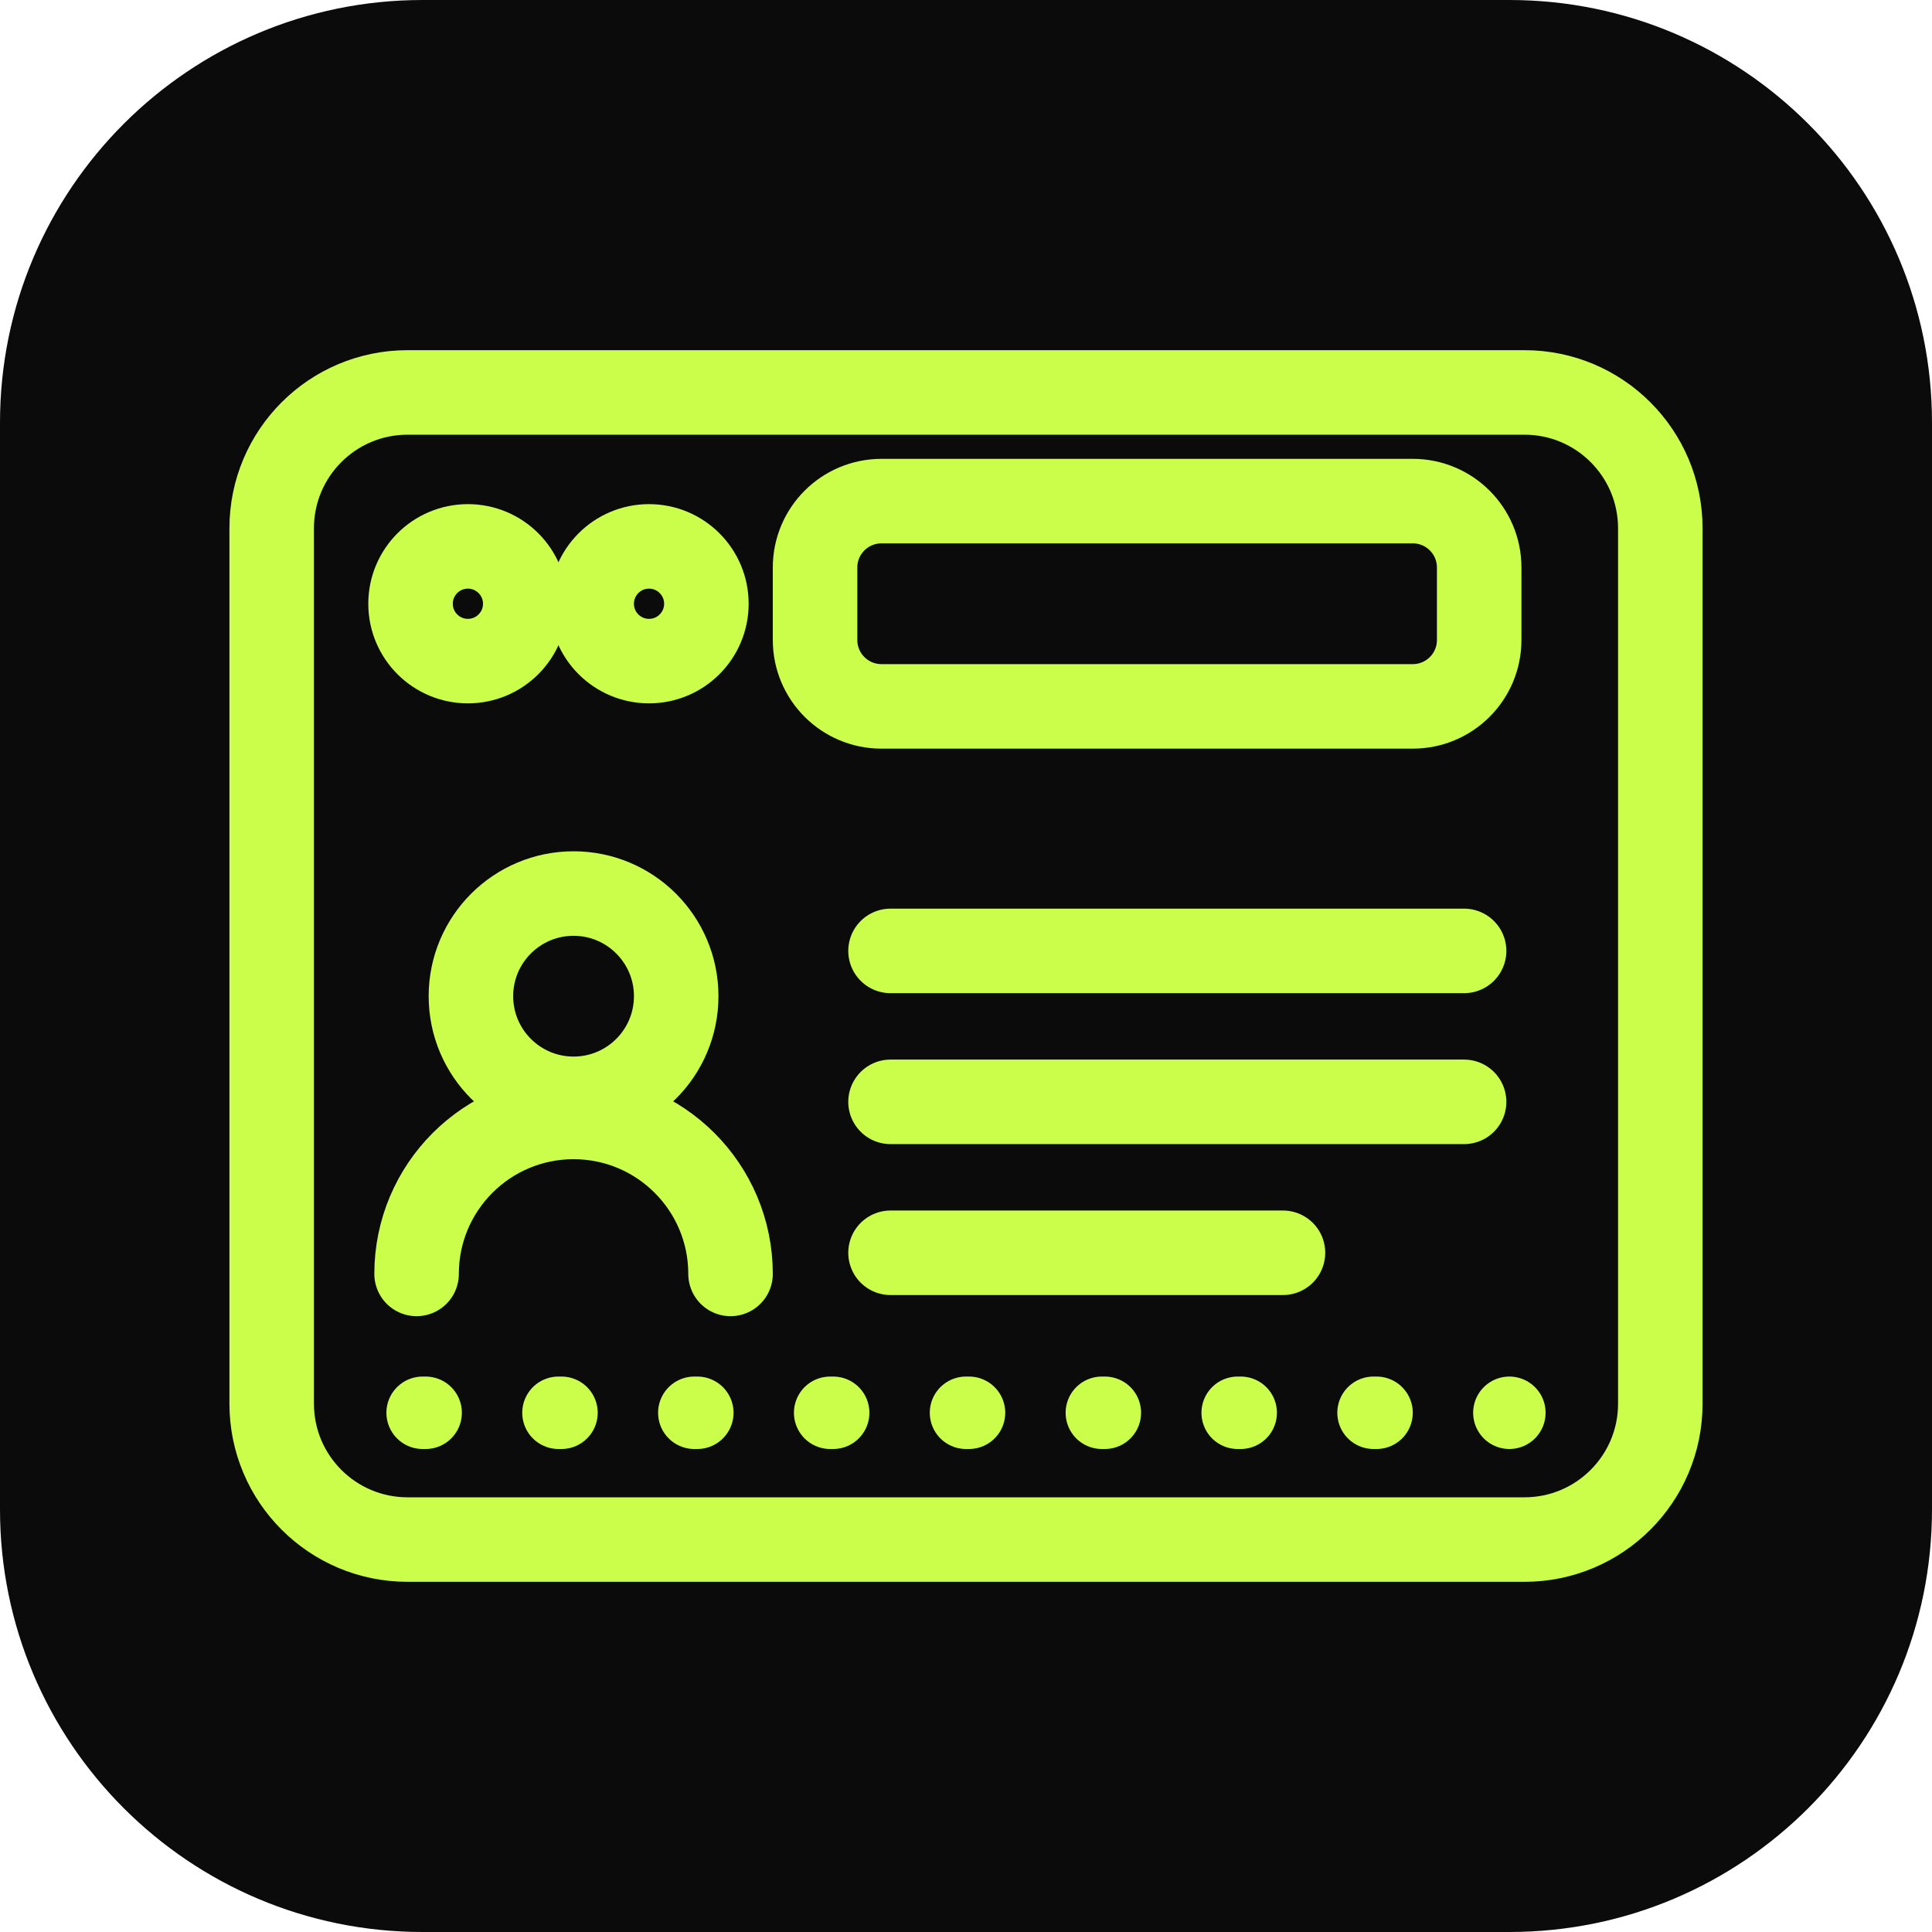
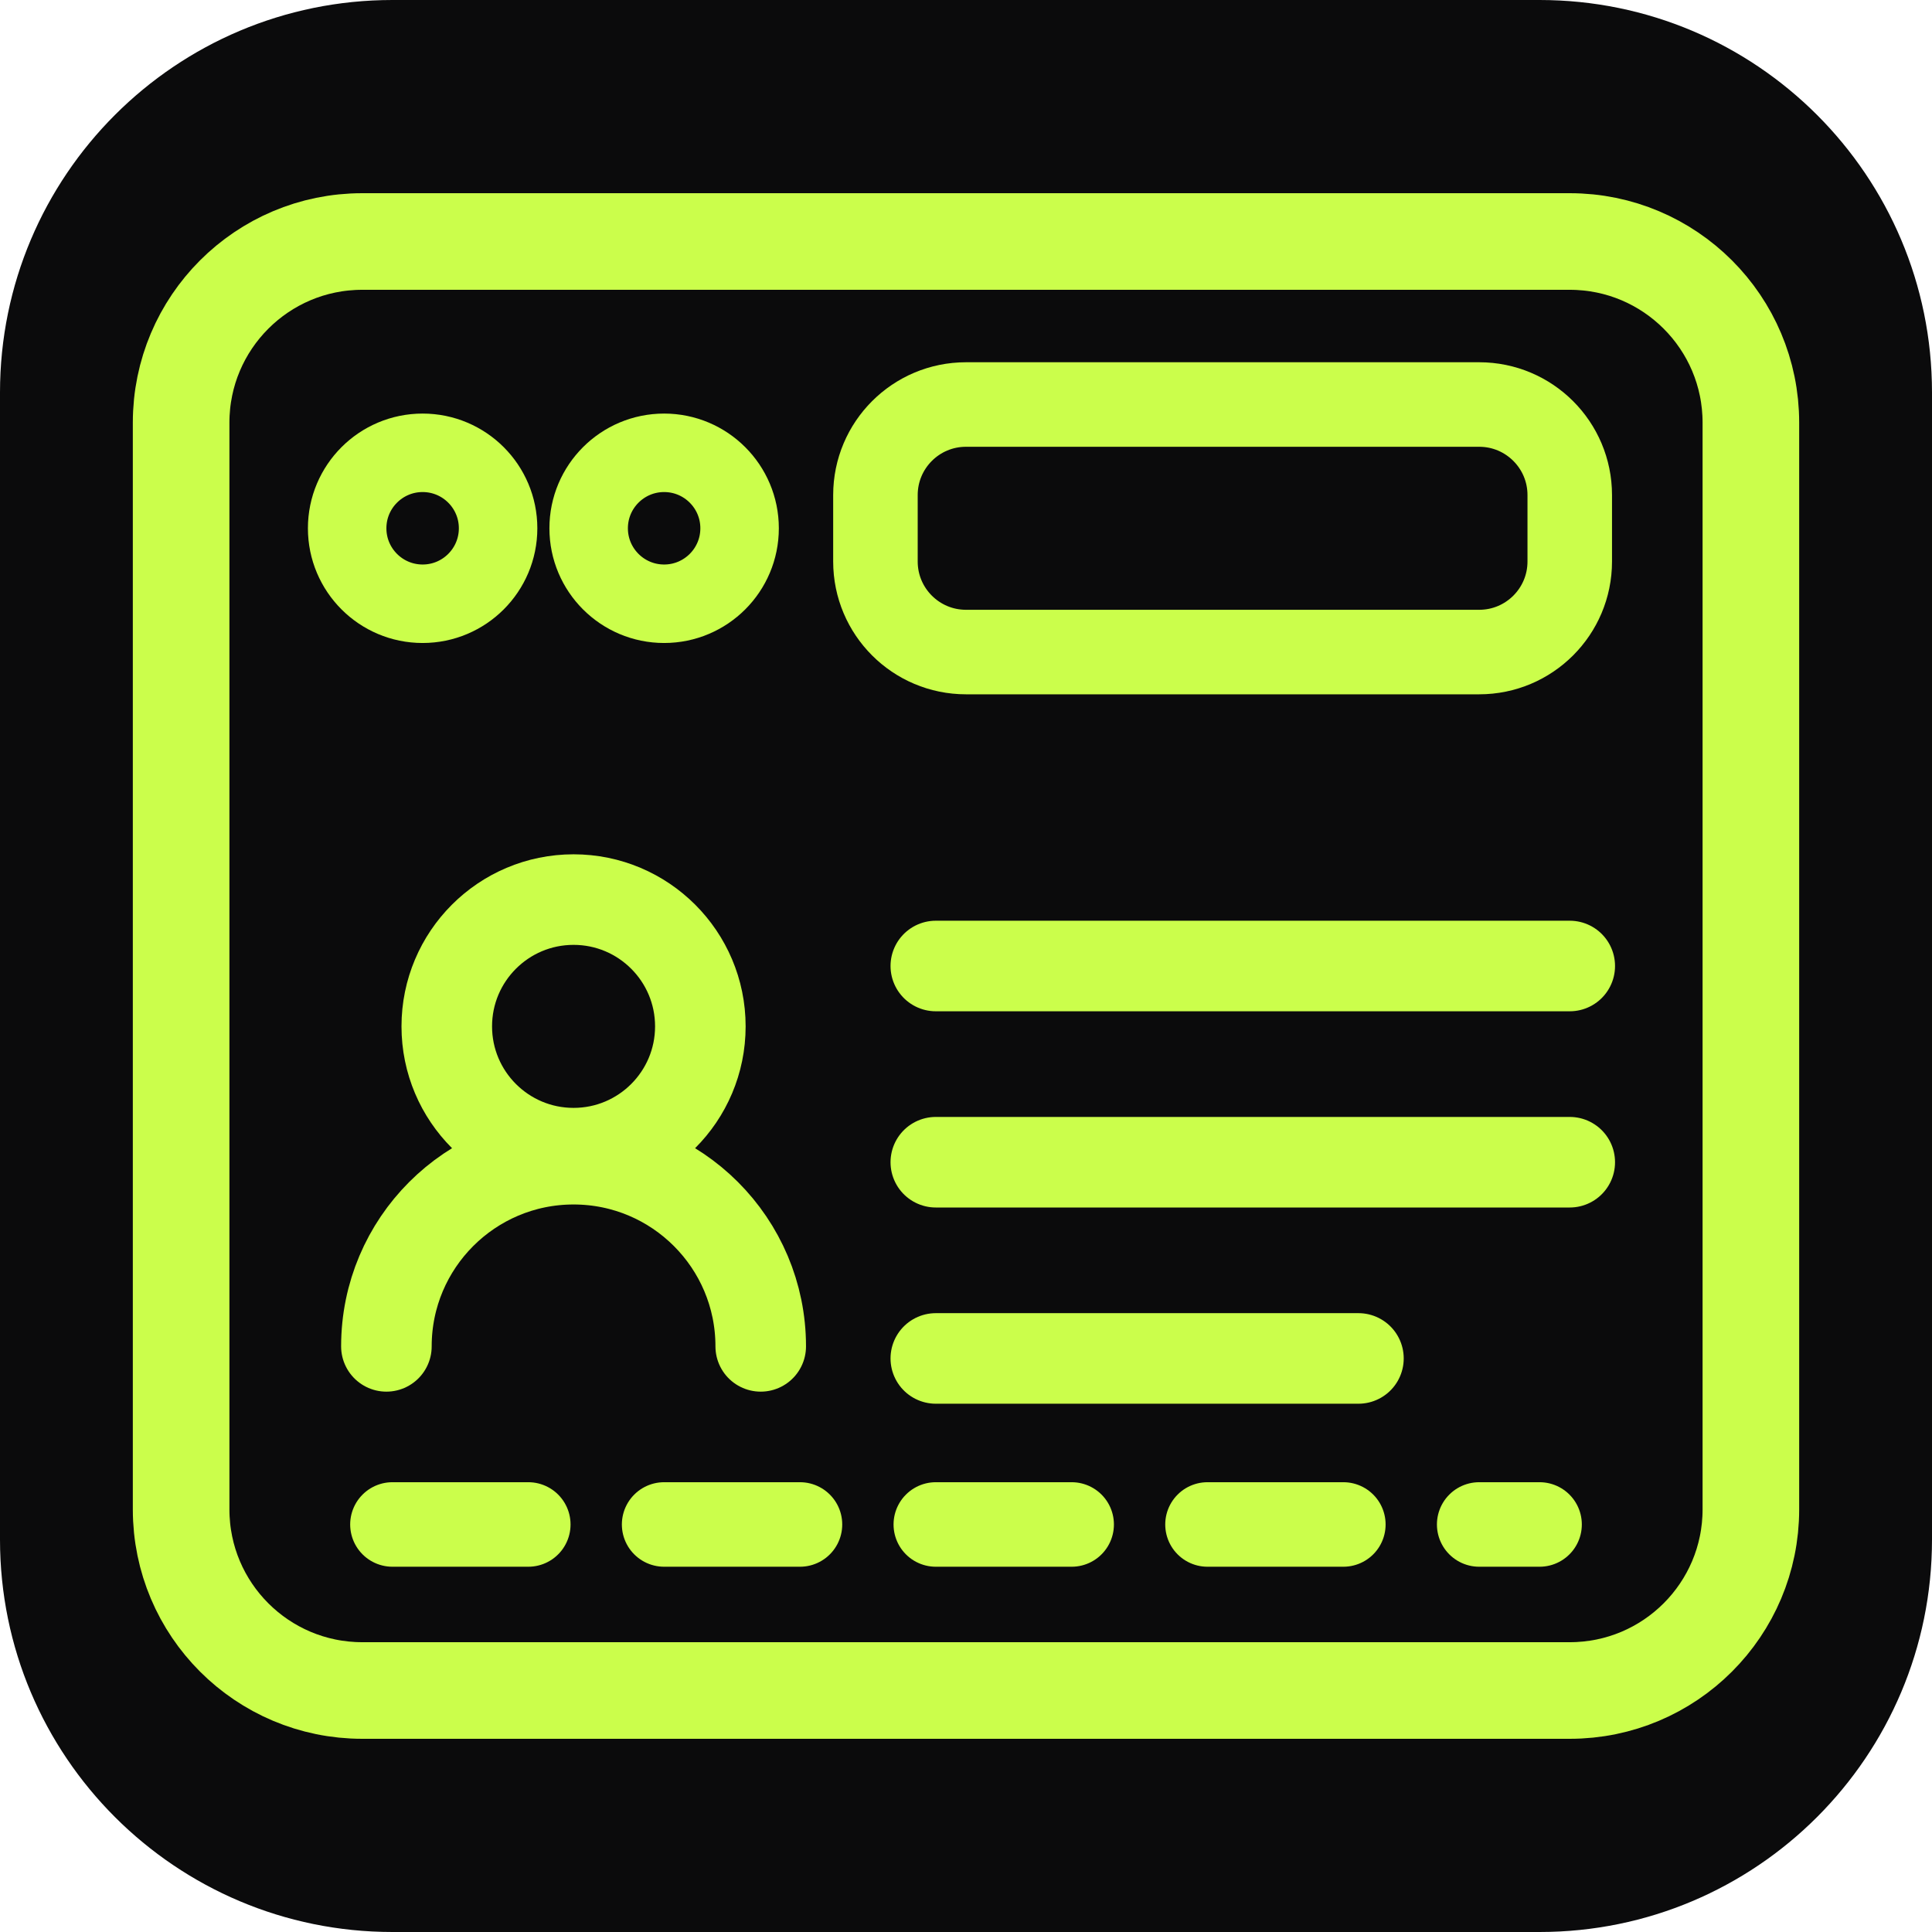
<svg xmlns="http://www.w3.org/2000/svg" viewBox="0 0 64 64" width="64" height="64">
-   <rect width="64" height="64" rx="14" fill="#0b0b0c" />
-   <g fill="none" stroke="#cbfe4b" stroke-width="2.8" stroke-linecap="round" stroke-linejoin="round">
-     <rect x="9" y="13" width="46" height="38" rx="4.5" />
-     <circle cx="15.5" cy="20" r="1.9" />
-     <circle cx="21.5" cy="20" r="1.9" />
-     <rect x="27" y="16.6" width="22" height="6.8" rx="2.2" />
-     <circle cx="19" cy="33" r="3.4" />
-     <path d="M13.8 42.2a5.2 5.2 0 0 1 10.4 0" />
-     <path d="M29.5 31.5h19M29.5 36.5h19M29.5 41.5h13" />
-     <path d="M14 46.8h36" stroke-width="2.4" stroke-dasharray="0.1 4.4" />
+   <rect width="64" height="64" rx="13" fill="#0b0b0c" />
+   <g fill="none" stroke="#cbfe4b" stroke-linecap="round" stroke-linejoin="round">
+     <rect x="6" y="8" width="52" height="48" rx="6" stroke-width="3.2" />
+     <circle cx="14" cy="17.5" r="2.5" stroke-width="2.6" />
+     <circle cx="22" cy="17.5" r="2.5" stroke-width="2.6" />
+     <rect x="29" y="13.4" width="23" height="8.2" rx="3" stroke-width="2.8" />
+     <circle cx="19" cy="34" r="4.2" stroke-width="3" />
+     <path d="M12.8 44.6a6.2 6.2 0 0 1 12.4 0" stroke-width="3" />
+     <path d="M31 32h21M31 38.5h21M31 45h14" stroke-width="3" />
+     <path d="M13 50.5h38" stroke-width="2.8" stroke-dasharray="4.5 4.5" />
  </g>
</svg>
